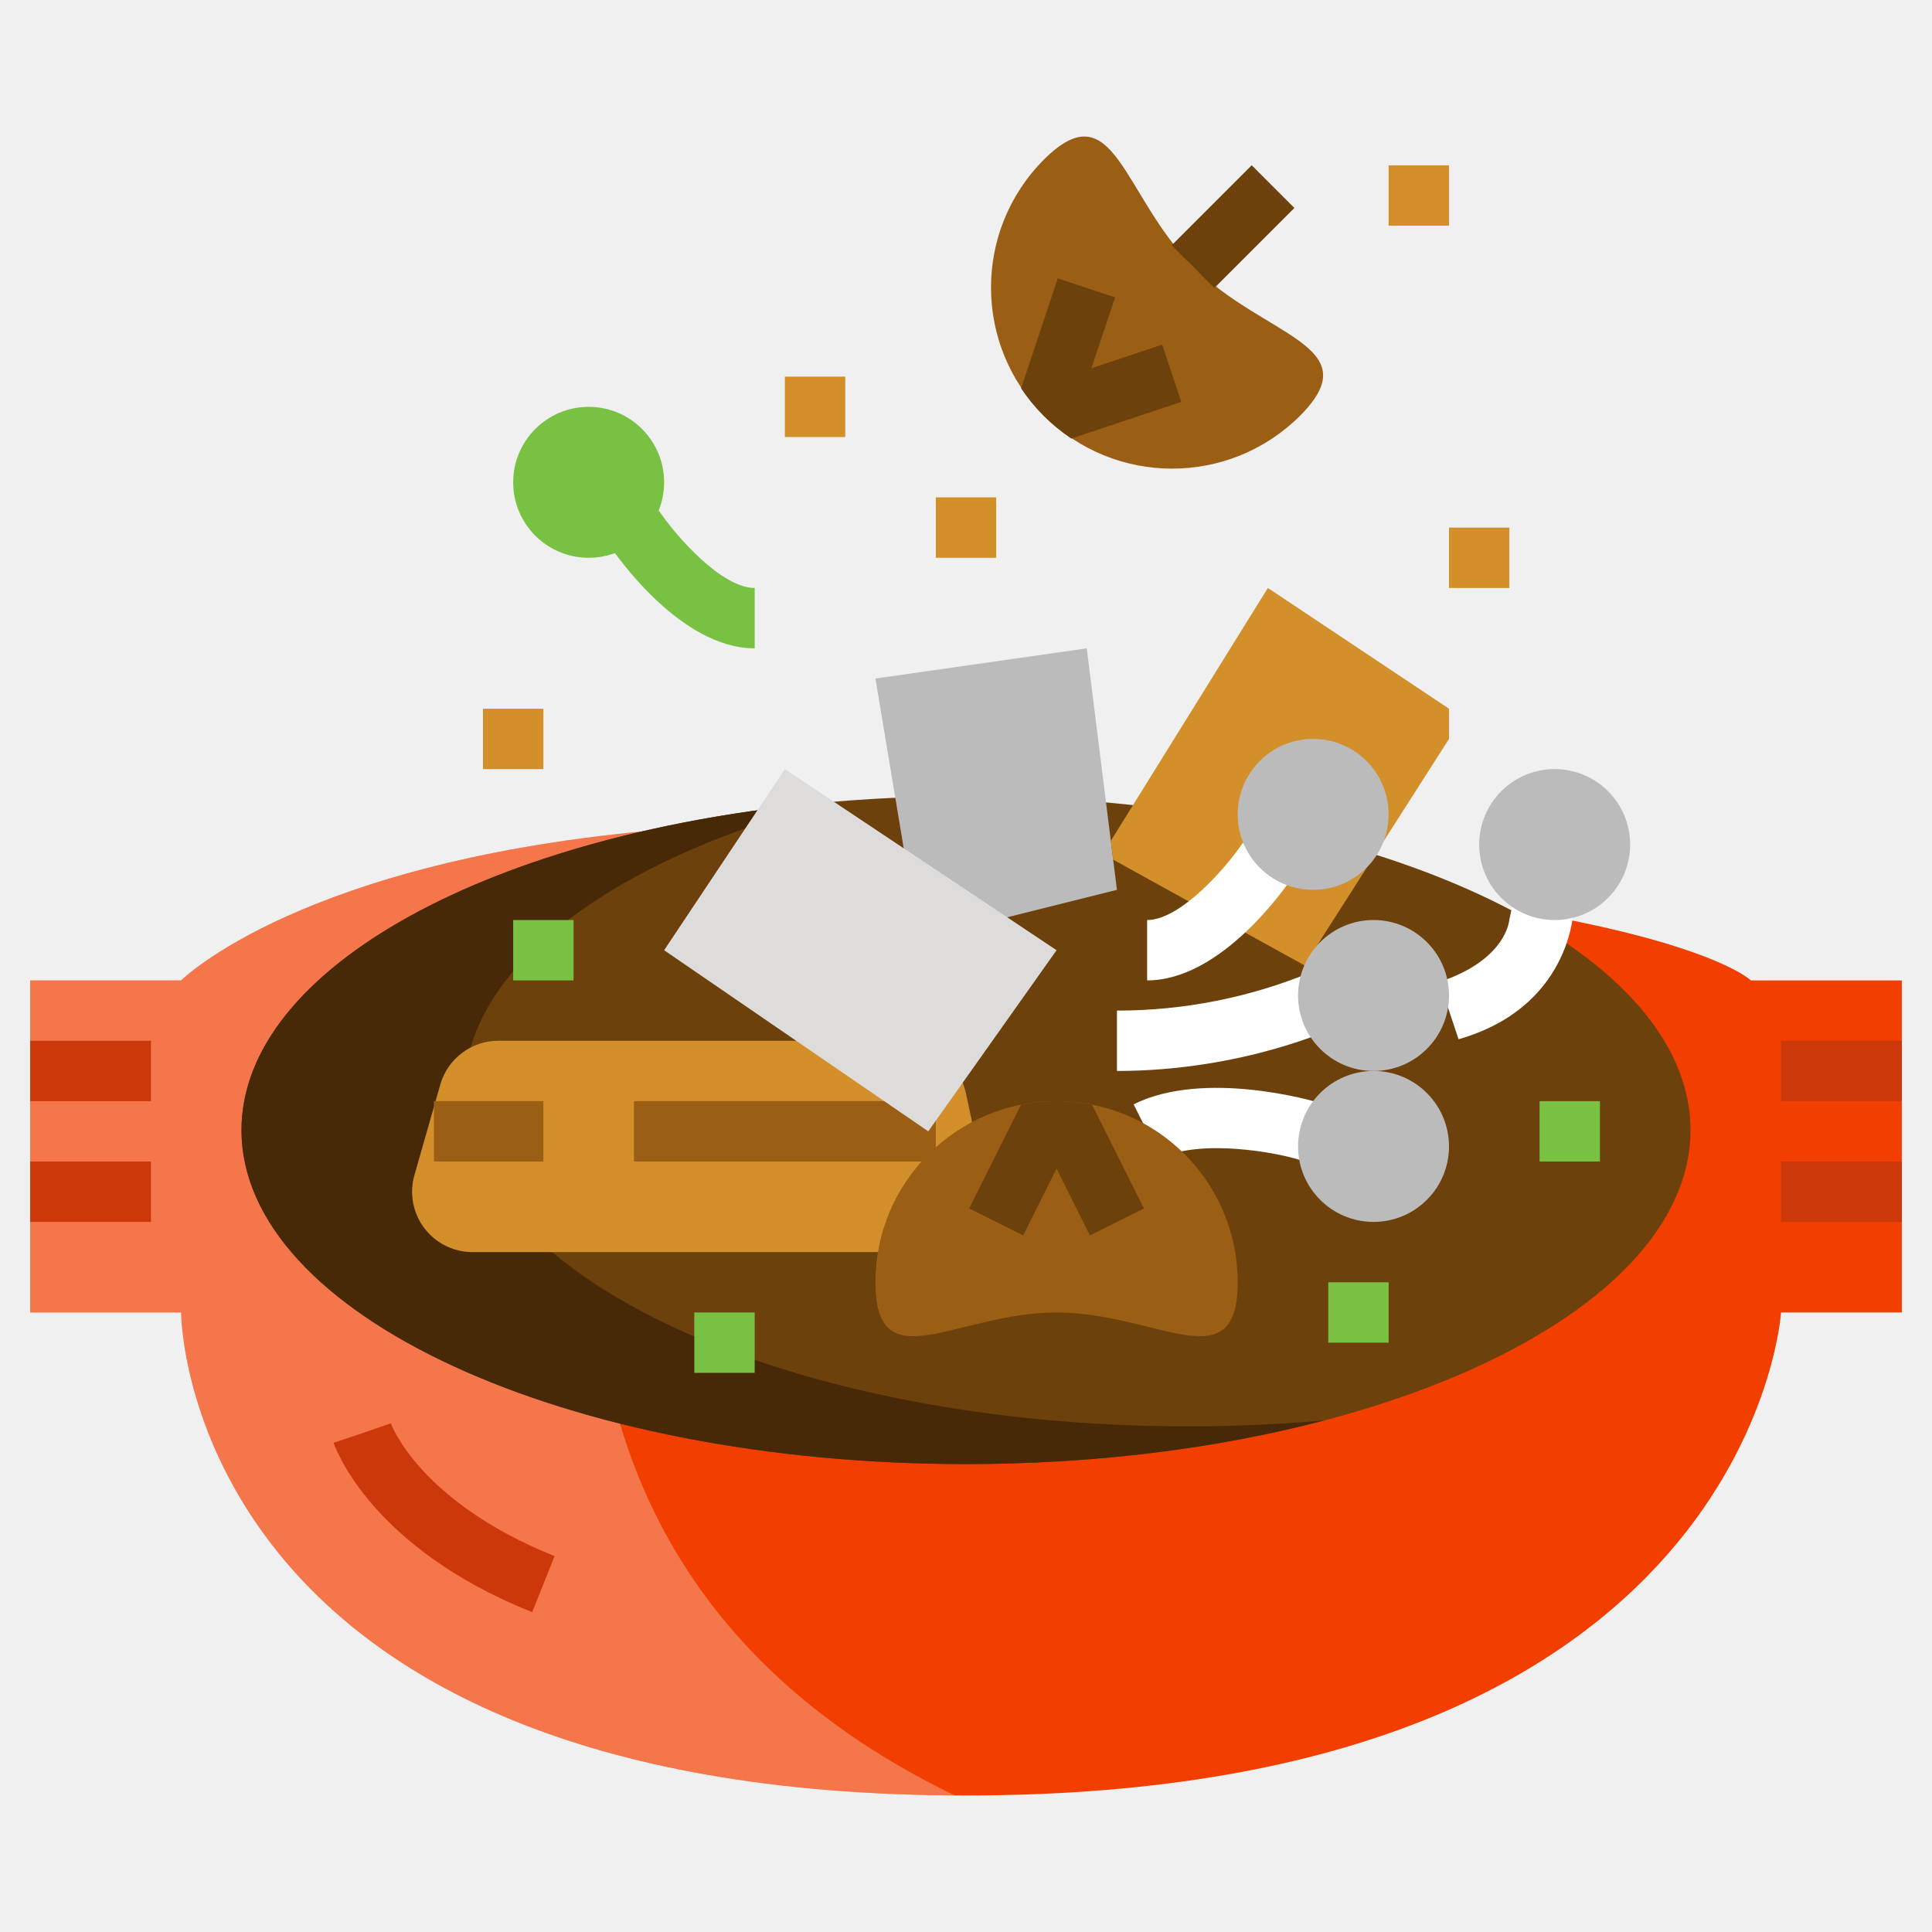
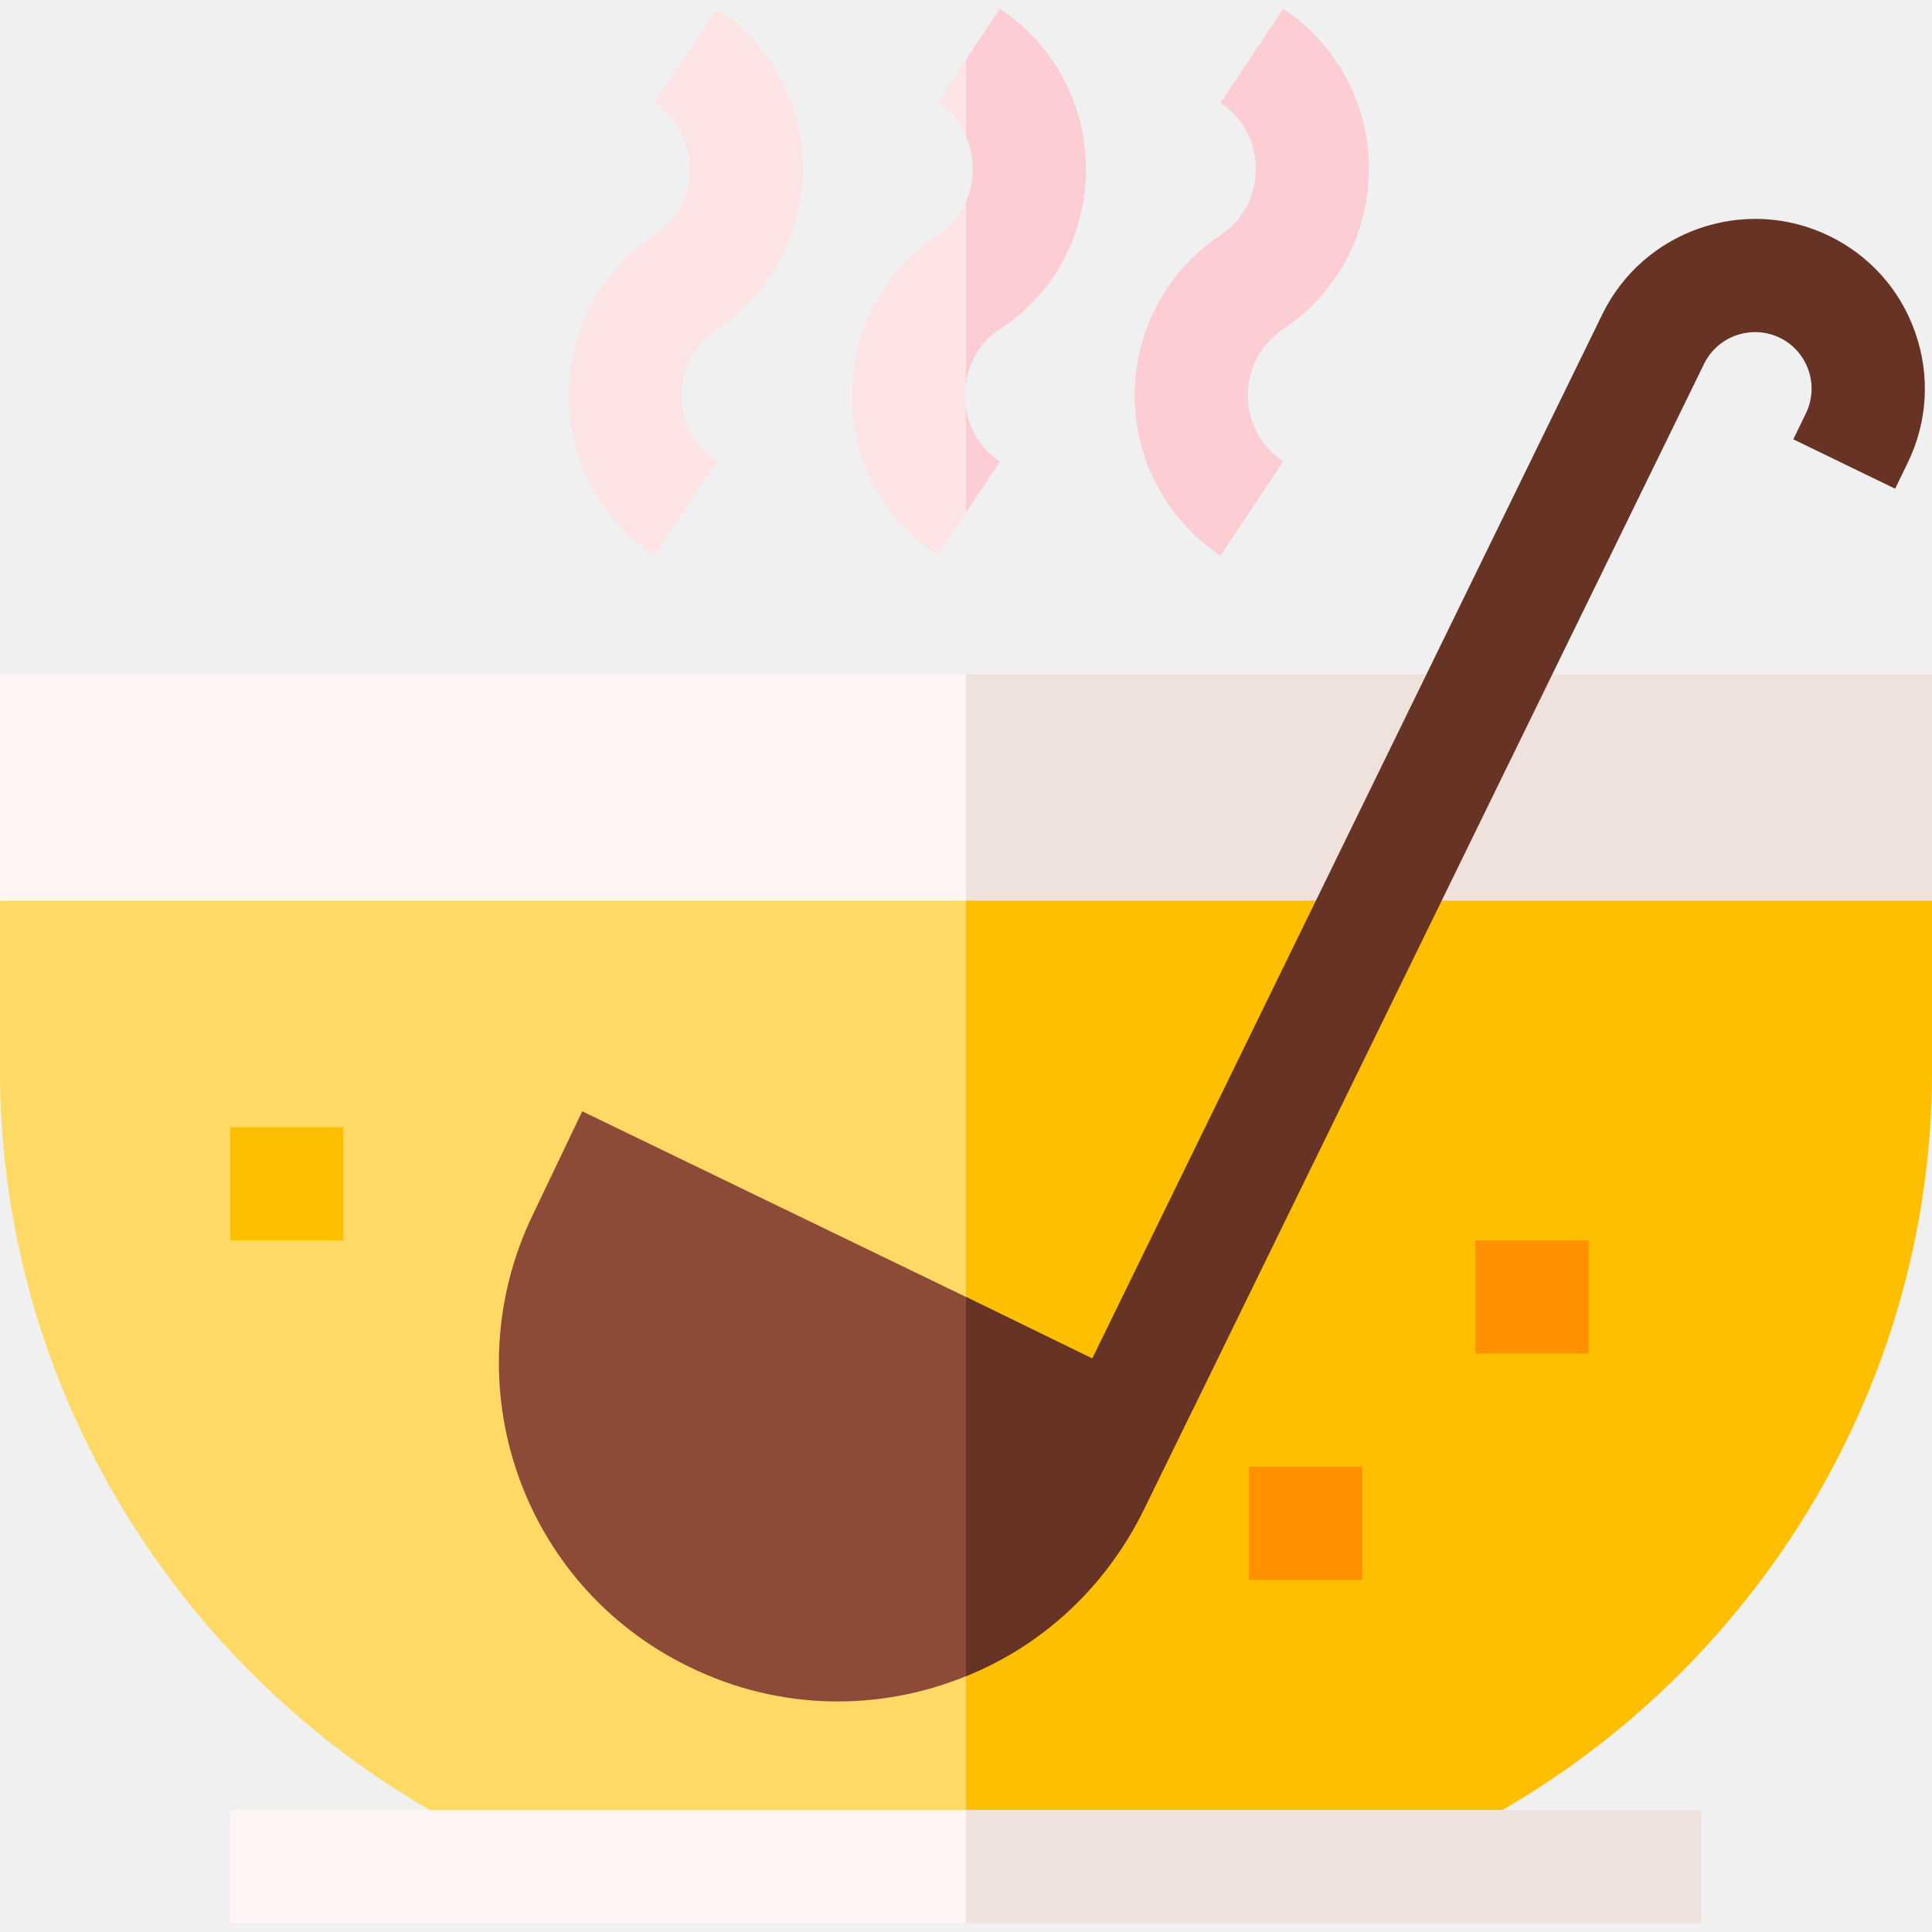
- <svg xmlns="http://www.w3.org/2000/svg" id="flat" height="512" viewBox="0 0 512 512" width="512">
-   <path d="m416 243.818c40 8 48 16 48 16h40v88h-32s-8 128-216 128-208-128-208-128h-40v-88h40s32-32 128-40" fill="#f23f00" />
-   <g opacity=".3">
-     <path d="m179.856 220.2-3.856-.382c-96 8-128 40-128 40h-40v88h40s.009 126.756 205 127.982c-140.852-68.15-89.348-217.145-73.144-255.6z" fill="#f9f8f7" />
+ <svg xmlns="http://www.w3.org/2000/svg" version="1.1" id="Layer_1" x="0px" y="0px" viewBox="0 0 512 512" style="enable-background:new 0 0 512 512;" xml:space="preserve" width="512" height="512">
+   <g>
+     <polygon style="fill:#FFF5F5;" points="512,178.706 512,238.706 471.501,268.706 40.6,268.706 0,238.706 0,178.706  " />
+     <polygon style="fill:#EFE2DD;" points="512,178.706 512,238.706 471.501,268.706 256,268.706 256,178.706  " />
+     <path style="fill:#FED966;" d="M512,238.706v45c0,93.9-58.9,175.6-140.799,209.2H140.799C58.9,459.306,0,377.606,0,283.706v-45H512   z" />
+     <path style="fill:#FDBF00;" d="M512,238.706v45c0,93.9-58.9,175.6-140.799,209.2H256v-254.2H512z" />
+     <g>
+       <path style="fill:#8C4A37;" d="M256,343.706l-101.7-49.2l-12.9,27.001c-21.899,45-3.3,98.699,41.4,120.298    c24,11.7,50.4,11.7,73.2,2.401c20.099-8.101,36.899-23.399,47.1-44.099l13.2-27.001L256,343.706z" />
+     </g>
+     <g>
+       <g>
+         <g>
+           <rect x="391" y="328.706" style="fill:#FF9100;" width="30" height="30" />
+         </g>
+       </g>
+     </g>
+     <g>
+       <rect x="331" y="388.706" style="fill:#FF9100;" width="30" height="30" />
+     </g>
+     <g>
+       <g>
+         <g>
+           <rect x="61" y="298.706" style="fill:#FDBF00;" width="30" height="30" />
+         </g>
+       </g>
+     </g>
+     <g>
+       <g>
+         <path style="fill:#FDE4E4;" d="M173.427,147.255c-14.238-9.492-22.734-25.371-22.734-42.48s8.496-32.988,22.734-42.48     c5.962-3.97,9.375-10.356,9.375-17.52s-3.413-13.55-9.375-17.52l16.641-24.961c14.238,9.492,22.734,25.371,22.734,42.48     s-8.496,32.988-22.734,42.48c-5.962,3.97-9.375,10.356-9.375,17.52s3.413,13.55,9.375,17.52L173.427,147.255z" />
+       </g>
+     </g>
+     <g>
+       <g>
+         <path style="fill:#FDE4E4;" d="M287.8,44.905c0,17.1-8.399,33.001-22.8,42.301c-5.4,3.3-8.399,9-9,15     c-0.3,0.899-0.3,1.8-0.3,2.699c0,0.901,0,1.8,0.3,2.701c0.601,5.999,3.9,11.4,9,14.7l-9,13.5l-7.5,11.4     c-14.399-9.3-22.8-25.201-22.8-42.301s8.401-32.999,22.8-42.599c3.6-2.401,6-5.4,7.5-9c1.199-2.701,1.8-5.4,1.8-8.401     c0-2.999-0.601-6-1.8-8.699c-1.5-3.6-3.9-6.601-7.5-9l7.5-11.4l9-13.5C279.401,11.906,287.8,27.805,287.8,44.905z" />
+       </g>
+     </g>
+     <g>
+       <g>
+         <path style="fill:#FCCED3;" d="M323.427,147.255c-14.238-9.492-22.734-25.371-22.734-42.48s8.496-32.988,22.734-42.48     c5.962-3.97,9.375-10.356,9.375-17.52s-3.413-13.55-9.375-17.52l16.641-24.961c14.238,9.492,22.734,25.371,22.734,42.48     s-8.496,32.988-22.734,42.48c-5.962,3.97-9.375,10.356-9.375,17.52s3.413,13.55,9.375,17.52L323.427,147.255z" />
+       </g>
+     </g>
+     <path style="fill:#663325;" d="M507.605,88.266c-3.926-11.367-12.056-20.508-22.866-25.752   c-22.324-10.825-49.277-1.465-60.132,20.83L276.215,387.124l40.073-13.885L451.59,96.44c3.618-7.427,12.612-10.518,20.054-6.943   c7.441,3.618,10.547,12.598,6.943,20.039l-3.34,6.885l26.982,13.096l3.34-6.885C510.828,111.821,511.546,99.619,507.605,88.266z" />
+     <path style="fill:#FCCED3;" d="M265,122.305l-9,13.5v-28.2C256.601,113.604,259.9,119.006,265,122.305z" />
+     <path style="fill:#FCCED3;" d="M287.8,44.905c0,17.1-8.399,33.001-22.8,42.301c-5.4,3.3-8.399,9-9,15v-48.9   c1.199-2.701,1.8-5.4,1.8-8.401c0-2.999-0.601-6-1.8-8.699v-20.4l9-13.5C279.401,11.906,287.8,27.805,287.8,44.905z" />
+     <path style="fill:#663325;" d="M256,444.205V343.706l60.3,29.399l-13.2,27.001C292.899,420.806,276.099,436.104,256,444.205z" />
+     <g>
+       <g>
+         <rect x="61" y="479.706" style="fill:#FFF5F5;" width="390" height="30" />
+       </g>
+     </g>
+     <rect x="256" y="479.706" style="fill:#EFE2DD;" width="195" height="30" />
  </g>
-   <ellipse cx="256" cy="299.5" fill="#6d410b" rx="192" ry="88.5" />
-   <path d="m315 378c-106.039 0-192-39.623-192-88.5 0-32.967 39.111-61.721 97.109-76.95-88.882 7.75-156.109 43.728-156.109 86.95 0 48.877 85.961 88.5 192 88.5 34.517 0 66.9-4.2 94.891-11.55-11.629 1.013-23.623 1.55-35.891 1.55z" fill="#472807" />
-   <path d="m8 275.818h32v16h-32z" fill="#cc380a" />
-   <path d="m8 307.818h32v16h-32z" fill="#cc380a" />
-   <path d="m472 275.818h32v16h-32z" fill="#cc380a" />
-   <path d="m472 307.818h32v16h-32z" fill="#cc380a" />
-   <path d="m276.594 42.341c18.745-18.745 20.853 9.539 39.6 28.284s47.029 20.853 28.284 39.6a48 48 0 0 1 -67.882-67.882z" fill="#9b5e15" />
-   <circle cx="156" cy="127.818" fill="#79c143" r="20" />
-   <path d="m200 171.818c-19.712 0-36.775-24.741-38.656-27.562l13.307-8.883c4.473 6.671 16.553 20.446 25.35 20.446z" fill="#79c143" />
-   <path d="m136 243.818h16v16h-16z" fill="#79c143" />
-   <g fill="#d38f29">
-     <path d="m208 99.818h16v16h-16z" />
-     <path d="m128 187.818h16v16h-16z" />
-     <path d="m384 139.818h16v16h-16z" />
-     <path d="m248 131.818h16v16h-16z" />
-     <path d="m368 43.818h16v16h-16z" />
-   </g>
-   <path d="m184 347.818h16v16h-16z" fill="#79c143" />
-   <path d="m408 291.818h16v16h-16z" fill="#79c143" />
-   <path d="m352 339.818h16v16h-16z" fill="#79c143" />
-   <path d="m240 227.818-8-48 56-8 8 64-32 8z" fill="#bcbbbb" />
-   <path d="m336 155.818 48 32v8l-38.331 60-50.669-28-.624-4.99z" fill="#d38f29" />
-   <path d="m311.799 52.019h30v16h-30z" fill="#6d410b" transform="matrix(.707 -.707 .707 .707 53.286 248.673)" />
-   <path d="m141.029 427.246c-42.951-17.18-52.244-43.774-52.619-44.9l7.59-2.53 7.56-2.618c.019.052 1.934 5.253 8.147 12.121 5.8 6.408 16.622 15.612 35.264 23.069z" fill="#cc380a" />
-   <path d="m296 283.818v-16a134.838 134.838 0 0 0 51.466-10.177l7.112 14.332c-.723.361-25.078 11.845-58.578 11.845z" fill="#fff" />
-   <path d="m304 259.818v-16c8.8 0 20.877-13.775 25.35-20.446l13.307 8.883c-1.882 2.822-18.945 27.563-38.657 27.563z" fill="#fff" />
-   <path d="m344.483 307.412c-5.832-1.921-26.289-5.746-36.905-.438l-7.156-14.311c18.747-9.373 48-.8 49.108-.434z" fill="#fff" />
-   <path d="m386.53 275.407-5.061-15.179c17.707-5.9 18.509-16.192 18.534-16.627-.008.142 1-4.6 1-4.6l16 2c-.003.888-1.003 25.999-30.473 34.406z" fill="#fff" />
-   <circle cx="348" cy="215.818" fill="#bcbbbb" r="20" />
-   <circle cx="364" cy="263.818" fill="#bcbbbb" r="20" />
-   <circle cx="364" cy="303.818" fill="#bcbbbb" r="20" />
-   <circle cx="412" cy="223.818" fill="#bcbbbb" r="20" />
-   <path d="m280.318 73.752-9.718 29.163a48.163 48.163 0 0 0 13.3 13.305l29.162-9.721-5.062-15.179-18.761 6.254 6.261-18.762z" fill="#6d410b" />
-   <path d="m238.742 275.818h-106.673a16 16 0 0 0 -15.384 11.6l-6.857 24a16 16 0 0 0 15.384 20.4h117.971a17.637 17.637 0 0 0 17.245-21.332l-4.441-20.726a17.637 17.637 0 0 0 -17.245-13.942z" fill="#d38f29" />
-   <path d="m168 291.818h80v16h-80z" fill="#9b5e15" />
-   <path d="m115 291.818h29v16h-29z" fill="#9b5e15" />
-   <path d="m328 339.818c0 26.51-21.49 8-48 8s-48 18.51-48-8a48 48 0 1 1 96 0z" fill="#9b5e15" />
-   <path d="m288.845 327.4 14.311-7.155-13.747-27.495a48.168 48.168 0 0 0 -18.816 0l-13.748 27.49 14.311 7.155 8.844-17.688z" fill="#6d410b" />
-   <path d="m176 251.818 70 48 34-48-72-48z" fill="#dddcdb" />
</svg>
